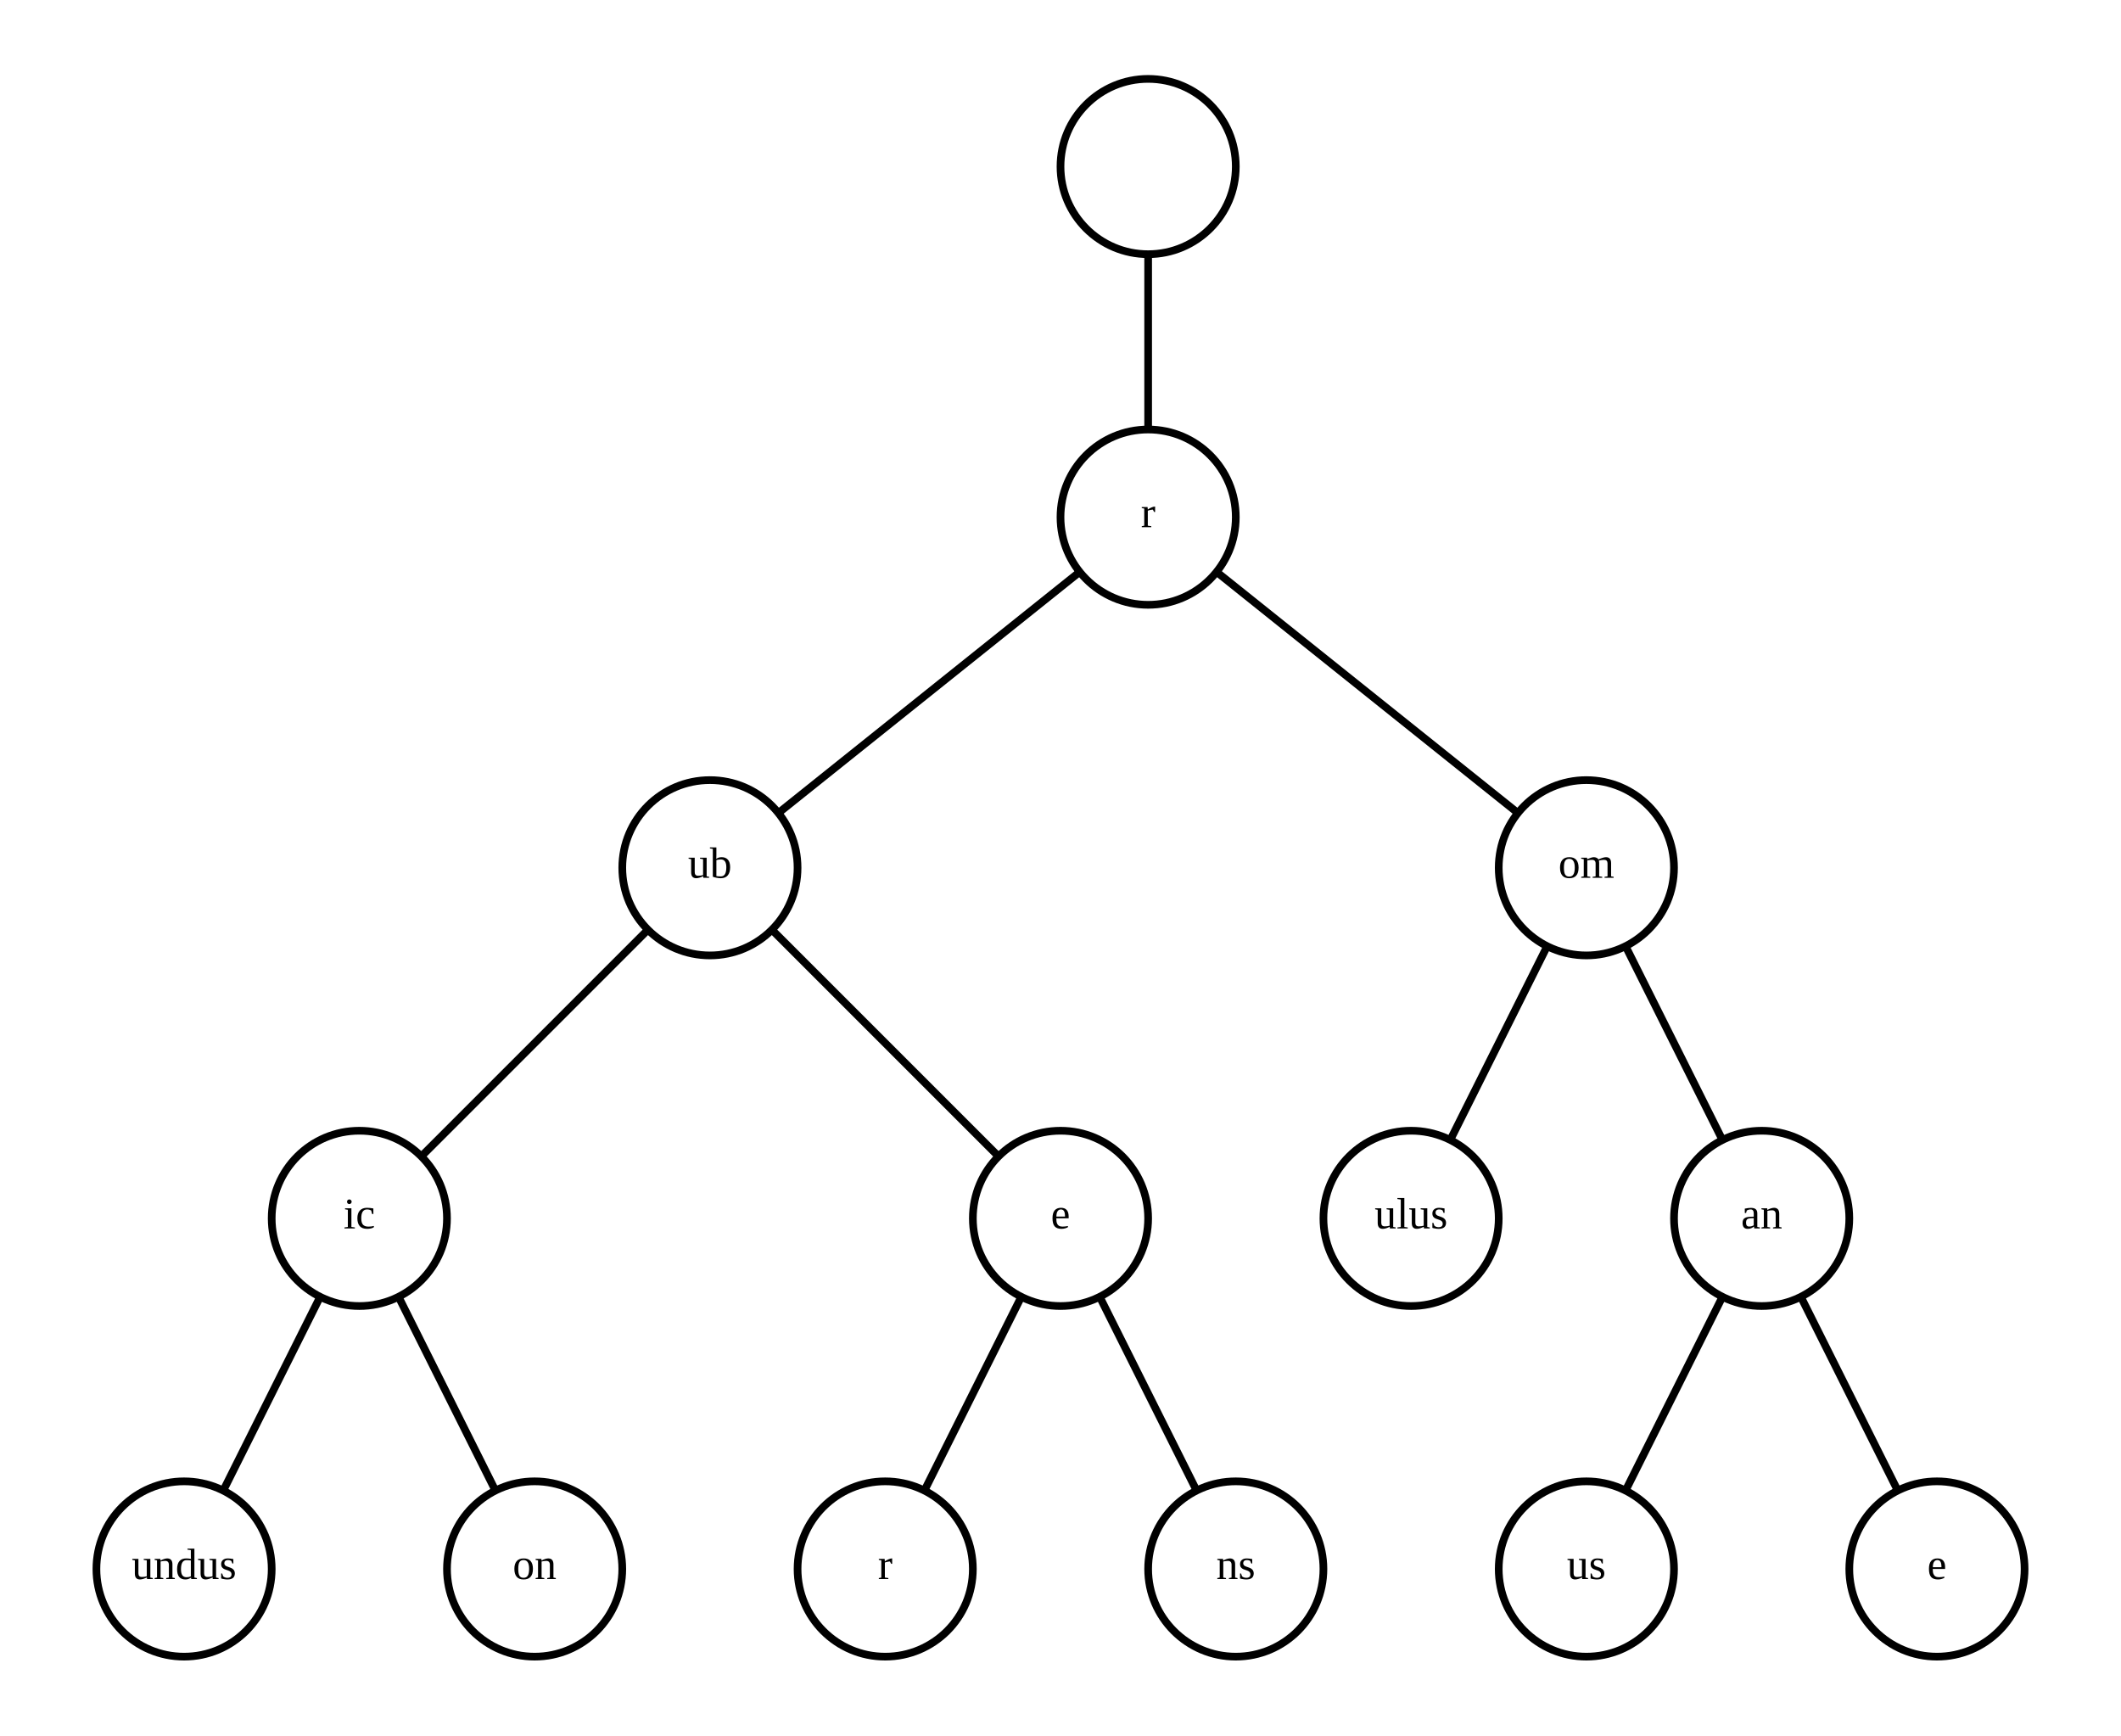
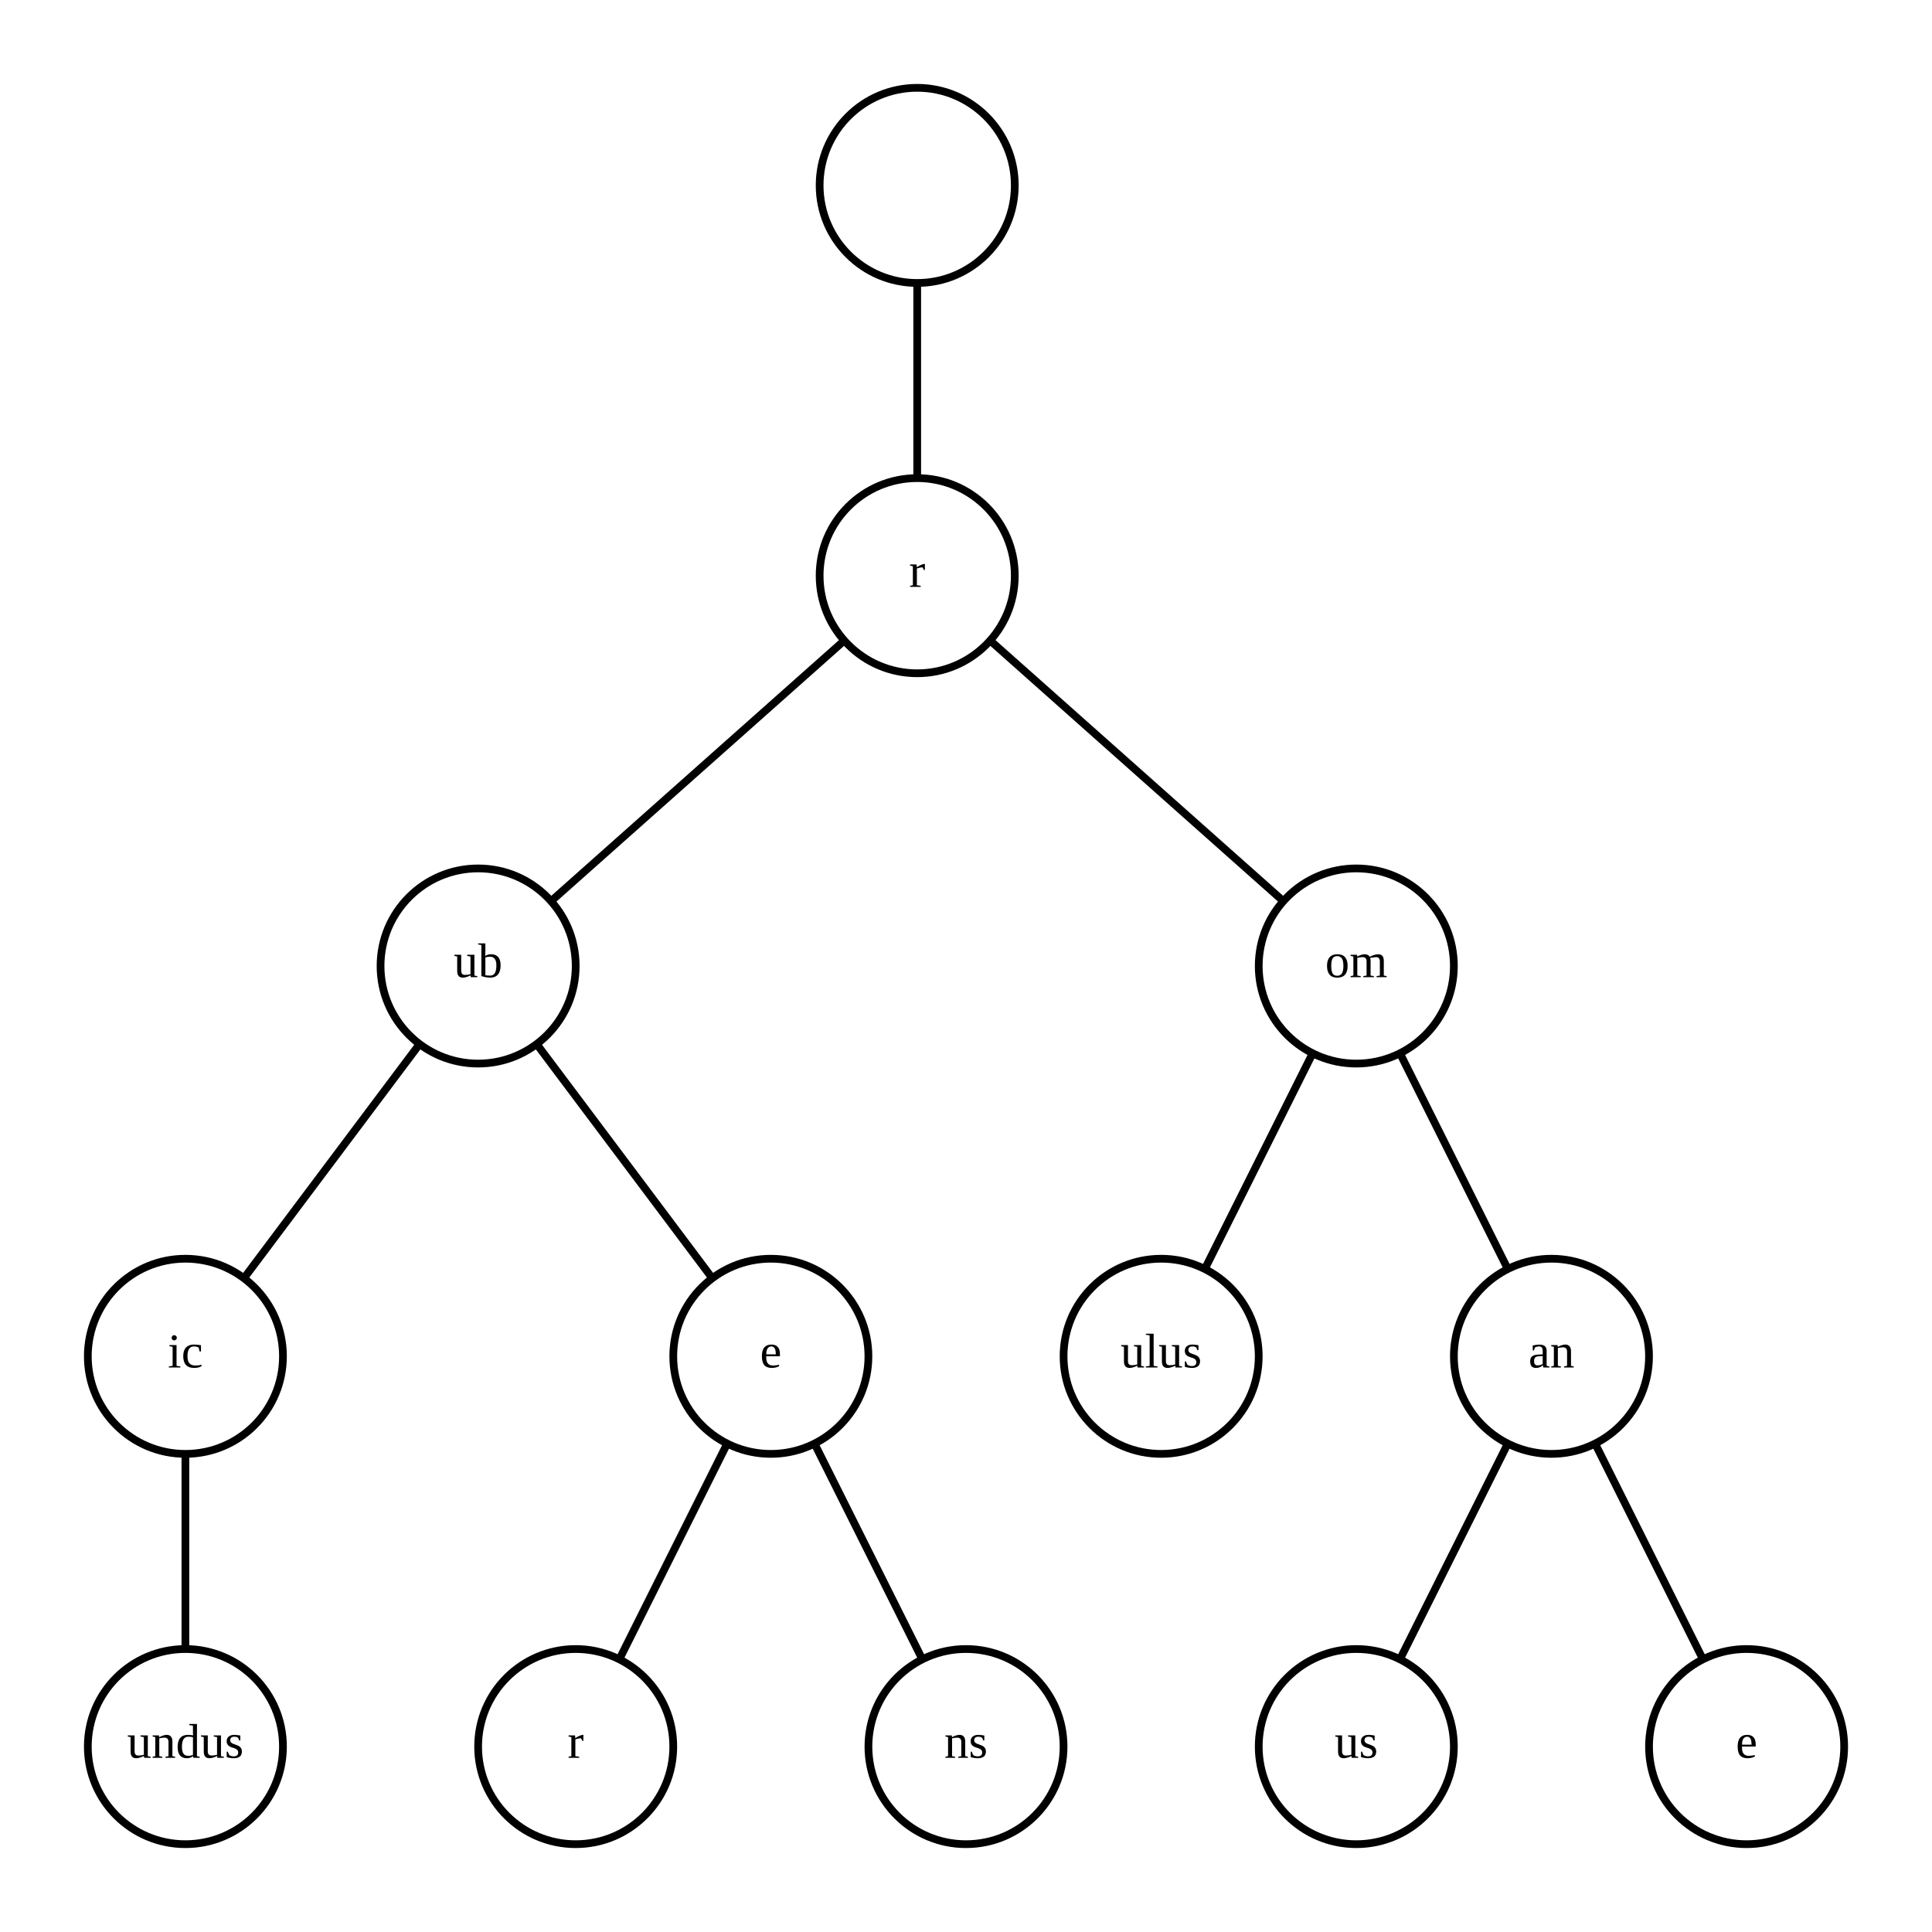
- <svg xmlns="http://www.w3.org/2000/svg" stroke="rgb(0,0,0)" font-size="1" width="400" stroke-opacity="1" viewBox="0.0 0.0 400 327.273" height="327.273" version="1.1">
+ <svg xmlns="http://www.w3.org/2000/svg" stroke="rgb(0,0,0)" font-size="1" width="400" stroke-opacity="1" viewBox="0.0 0.0 400.0 400.0" height="400" version="1.1">
  <defs />
-   <g fill="rgb(0,0,0)" stroke="rgb(0,0,0)" stroke-linecap="butt" stroke-width="1.447" stroke-miterlimit="10.0" fill-opacity="0.0" stroke-opacity="1.0" stroke-linejoin="miter">
-     <path d="M 216.529,31.405 v 66.116 " />
+   <g fill="rgb(0,0,0)" stroke="rgb(0,0,0)" stroke-linecap="butt" stroke-width="1.6" stroke-miterlimit="10.0" fill-opacity="0.0" stroke-opacity="1.0" stroke-linejoin="miter">
+     <path d="M 189.899,38.384 v 80.808 " />
  </g>
-   <g fill="rgb(0,0,0)" stroke="rgb(0,0,0)" stroke-linecap="butt" stroke-width="1.447" stroke-miterlimit="10.0" fill-opacity="0.0" stroke-opacity="1.0" stroke-linejoin="miter">
-     <path d="M 216.529,97.521 l 82.645,66.116 " />
+   <g fill="rgb(0,0,0)" stroke="rgb(0,0,0)" stroke-linecap="butt" stroke-width="1.6" stroke-miterlimit="10.0" fill-opacity="0.0" stroke-opacity="1.0" stroke-linejoin="miter">
+     <path d="M 189.899,119.192 l 90.909,80.808 " />
  </g>
-   <g fill="rgb(0,0,0)" stroke="rgb(0,0,0)" stroke-linecap="butt" stroke-width="1.447" stroke-miterlimit="10.0" fill-opacity="0.0" stroke-opacity="1.0" stroke-linejoin="miter">
-     <path d="M 216.529,97.521 l -82.645,66.116 " />
+   <g fill="rgb(0,0,0)" stroke="rgb(0,0,0)" stroke-linecap="butt" stroke-width="1.6" stroke-miterlimit="10.0" fill-opacity="0.0" stroke-opacity="1.0" stroke-linejoin="miter">
+     <path d="M 189.899,119.192 l -90.909,80.808 " />
  </g>
-   <g fill="rgb(0,0,0)" stroke="rgb(0,0,0)" stroke-linecap="butt" stroke-width="1.447" stroke-miterlimit="10.0" fill-opacity="0.0" stroke-opacity="1.0" stroke-linejoin="miter">
-     <path d="M 299.174,163.636 l 33.058,66.116 " />
+   <g fill="rgb(0,0,0)" stroke="rgb(0,0,0)" stroke-linecap="butt" stroke-width="1.6" stroke-miterlimit="10.0" fill-opacity="0.0" stroke-opacity="1.0" stroke-linejoin="miter">
+     <path d="M 280.808,200 l 40.404,80.808 " />
  </g>
-   <g fill="rgb(0,0,0)" stroke="rgb(0,0,0)" stroke-linecap="butt" stroke-width="1.447" stroke-miterlimit="10.0" fill-opacity="0.0" stroke-opacity="1.0" stroke-linejoin="miter">
-     <path d="M 299.174,163.636 l -33.058,66.116 " />
+   <g fill="rgb(0,0,0)" stroke="rgb(0,0,0)" stroke-linecap="butt" stroke-width="1.6" stroke-miterlimit="10.0" fill-opacity="0.0" stroke-opacity="1.0" stroke-linejoin="miter">
+     <path d="M 280.808,200 l -40.404,80.808 " />
  </g>
-   <g fill="rgb(0,0,0)" stroke="rgb(0,0,0)" stroke-linecap="butt" stroke-width="1.447" stroke-miterlimit="10.0" fill-opacity="0.0" stroke-opacity="1.0" stroke-linejoin="miter">
-     <path d="M 332.231,229.752 l 33.058,66.116 " />
+   <g fill="rgb(0,0,0)" stroke="rgb(0,0,0)" stroke-linecap="butt" stroke-width="1.6" stroke-miterlimit="10.0" fill-opacity="0.0" stroke-opacity="1.0" stroke-linejoin="miter">
+     <path d="M 321.212,280.808 l 40.404,80.808 " />
  </g>
-   <g fill="rgb(0,0,0)" stroke="rgb(0,0,0)" stroke-linecap="butt" stroke-width="1.447" stroke-miterlimit="10.0" fill-opacity="0.0" stroke-opacity="1.0" stroke-linejoin="miter">
-     <path d="M 332.231,229.752 l -33.058,66.116 " />
+   <g fill="rgb(0,0,0)" stroke="rgb(0,0,0)" stroke-linecap="butt" stroke-width="1.6" stroke-miterlimit="10.0" fill-opacity="0.0" stroke-opacity="1.0" stroke-linejoin="miter">
+     <path d="M 321.212,280.808 l -40.404,80.808 " />
  </g>
-   <g fill="rgb(255,255,255)" stroke="rgb(0,0,0)" stroke-linecap="butt" stroke-width="1.447" stroke-miterlimit="10.0" fill-opacity="1.0" stroke-opacity="1.0" stroke-linejoin="miter">
-     <path d="M 381.818,295.868 c 0,-9.129 -7.4,-16.529 -16.529 -16.529c -9.129,-0 -16.529,7.4 -16.529 16.529c -0,9.129 7.4,16.529 16.529 16.529c 9.129,0 16.529,-7.4 16.529 -16.529Z" />
+   <g fill="rgb(255,255,255)" stroke="rgb(0,0,0)" stroke-linecap="butt" stroke-width="1.6" stroke-miterlimit="10.0" fill-opacity="1.0" stroke-opacity="1.0" stroke-linejoin="miter">
+     <path d="M 381.818,361.616 c 0,-11.157 -9.045,-20.202 -20.202 -20.202c -11.157,-0 -20.202,9.045 -20.202 20.202c -0,11.157 9.045,20.202 20.202 20.202c 11.157,0 20.202,-9.045 20.202 -20.202Z" />
  </g>
-   <g fill="rgb(0,0,0)" stroke="rgb(0,0,0)" stroke-linecap="butt" stroke-width="1.447" font-size="8.264px" stroke-miterlimit="10.0" fill-opacity="1.0" stroke-opacity="1.0" stroke-linejoin="miter">
-     <text dominant-baseline="middle" stroke="none" transform="matrix(1,0,0,1,365.2893,295.8678)" text-anchor="middle">e</text>
+   <g fill="rgb(0,0,0)" stroke="rgb(0,0,0)" stroke-linecap="butt" stroke-width="1.6" font-size="10.101px" stroke-miterlimit="10.0" fill-opacity="1.0" stroke-opacity="1.0" stroke-linejoin="miter">
+     <text dominant-baseline="middle" stroke="none" transform="matrix(1,0,0,1,361.6162,361.6162)" text-anchor="middle">e</text>
  </g>
-   <g fill="rgb(255,255,255)" stroke="rgb(0,0,0)" stroke-linecap="butt" stroke-width="1.447" stroke-miterlimit="10.0" fill-opacity="1.0" stroke-opacity="1.0" stroke-linejoin="miter">
-     <path d="M 315.702,295.868 c 0,-9.129 -7.4,-16.529 -16.529 -16.529c -9.129,-0 -16.529,7.4 -16.529 16.529c -0,9.129 7.4,16.529 16.529 16.529c 9.129,0 16.529,-7.4 16.529 -16.529Z" />
+   <g fill="rgb(255,255,255)" stroke="rgb(0,0,0)" stroke-linecap="butt" stroke-width="1.6" stroke-miterlimit="10.0" fill-opacity="1.0" stroke-opacity="1.0" stroke-linejoin="miter">
+     <path d="M 301.01,361.616 c 0,-11.157 -9.045,-20.202 -20.202 -20.202c -11.157,-0 -20.202,9.045 -20.202 20.202c -0,11.157 9.045,20.202 20.202 20.202c 11.157,0 20.202,-9.045 20.202 -20.202Z" />
  </g>
-   <g fill="rgb(0,0,0)" stroke="rgb(0,0,0)" stroke-linecap="butt" stroke-width="1.447" font-size="8.264px" stroke-miterlimit="10.0" fill-opacity="1.0" stroke-opacity="1.0" stroke-linejoin="miter">
-     <text dominant-baseline="middle" stroke="none" transform="matrix(1,0,0,1,299.1736,295.8678)" text-anchor="middle">us</text>
+   <g fill="rgb(0,0,0)" stroke="rgb(0,0,0)" stroke-linecap="butt" stroke-width="1.6" font-size="10.101px" stroke-miterlimit="10.0" fill-opacity="1.0" stroke-opacity="1.0" stroke-linejoin="miter">
+     <text dominant-baseline="middle" stroke="none" transform="matrix(1,0,0,1,280.8081,361.6162)" text-anchor="middle">us</text>
  </g>
-   <g fill="rgb(255,255,255)" stroke="rgb(0,0,0)" stroke-linecap="butt" stroke-width="1.447" stroke-miterlimit="10.0" fill-opacity="1.0" stroke-opacity="1.0" stroke-linejoin="miter">
-     <path d="M 348.76,229.752 c 0,-9.129 -7.4,-16.529 -16.529 -16.529c -9.129,-0 -16.529,7.4 -16.529 16.529c -0,9.129 7.4,16.529 16.529 16.529c 9.129,0 16.529,-7.4 16.529 -16.529Z" />
+   <g fill="rgb(255,255,255)" stroke="rgb(0,0,0)" stroke-linecap="butt" stroke-width="1.6" stroke-miterlimit="10.0" fill-opacity="1.0" stroke-opacity="1.0" stroke-linejoin="miter">
+     <path d="M 341.414,280.808 c 0,-11.157 -9.045,-20.202 -20.202 -20.202c -11.157,-0 -20.202,9.045 -20.202 20.202c -0,11.157 9.045,20.202 20.202 20.202c 11.157,0 20.202,-9.045 20.202 -20.202Z" />
  </g>
-   <g fill="rgb(0,0,0)" stroke="rgb(0,0,0)" stroke-linecap="butt" stroke-width="1.447" font-size="8.264px" stroke-miterlimit="10.0" fill-opacity="1.0" stroke-opacity="1.0" stroke-linejoin="miter">
-     <text dominant-baseline="middle" stroke="none" transform="matrix(1,0,0,1,332.2314,229.7521)" text-anchor="middle">an</text>
+   <g fill="rgb(0,0,0)" stroke="rgb(0,0,0)" stroke-linecap="butt" stroke-width="1.6" font-size="10.101px" stroke-miterlimit="10.0" fill-opacity="1.0" stroke-opacity="1.0" stroke-linejoin="miter">
+     <text dominant-baseline="middle" stroke="none" transform="matrix(1,0,0,1,321.2121,280.8081)" text-anchor="middle">an</text>
  </g>
-   <g fill="rgb(255,255,255)" stroke="rgb(0,0,0)" stroke-linecap="butt" stroke-width="1.447" stroke-miterlimit="10.0" fill-opacity="1.0" stroke-opacity="1.0" stroke-linejoin="miter">
-     <path d="M 282.645,229.752 c 0,-9.129 -7.4,-16.529 -16.529 -16.529c -9.129,-0 -16.529,7.4 -16.529 16.529c -0,9.129 7.4,16.529 16.529 16.529c 9.129,0 16.529,-7.4 16.529 -16.529Z" />
+   <g fill="rgb(255,255,255)" stroke="rgb(0,0,0)" stroke-linecap="butt" stroke-width="1.6" stroke-miterlimit="10.0" fill-opacity="1.0" stroke-opacity="1.0" stroke-linejoin="miter">
+     <path d="M 260.606,280.808 c 0,-11.157 -9.045,-20.202 -20.202 -20.202c -11.157,-0 -20.202,9.045 -20.202 20.202c -0,11.157 9.045,20.202 20.202 20.202c 11.157,0 20.202,-9.045 20.202 -20.202Z" />
  </g>
-   <g fill="rgb(0,0,0)" stroke="rgb(0,0,0)" stroke-linecap="butt" stroke-width="1.447" font-size="8.264px" stroke-miterlimit="10.0" fill-opacity="1.0" stroke-opacity="1.0" stroke-linejoin="miter">
-     <text dominant-baseline="middle" stroke="none" transform="matrix(1,0,0,1,266.1157,229.7521)" text-anchor="middle">ulus</text>
+   <g fill="rgb(0,0,0)" stroke="rgb(0,0,0)" stroke-linecap="butt" stroke-width="1.6" font-size="10.101px" stroke-miterlimit="10.0" fill-opacity="1.0" stroke-opacity="1.0" stroke-linejoin="miter">
+     <text dominant-baseline="middle" stroke="none" transform="matrix(1,0,0,1,240.404,280.8081)" text-anchor="middle">ulus</text>
  </g>
-   <g fill="rgb(255,255,255)" stroke="rgb(0,0,0)" stroke-linecap="butt" stroke-width="1.447" stroke-miterlimit="10.0" fill-opacity="1.0" stroke-opacity="1.0" stroke-linejoin="miter">
-     <path d="M 315.702,163.636 c 0,-9.129 -7.4,-16.529 -16.529 -16.529c -9.129,-0 -16.529,7.4 -16.529 16.529c -0,9.129 7.4,16.529 16.529 16.529c 9.129,0 16.529,-7.4 16.529 -16.529Z" />
+   <g fill="rgb(255,255,255)" stroke="rgb(0,0,0)" stroke-linecap="butt" stroke-width="1.6" stroke-miterlimit="10.0" fill-opacity="1.0" stroke-opacity="1.0" stroke-linejoin="miter">
+     <path d="M 301.01,200 c 0,-11.157 -9.045,-20.202 -20.202 -20.202c -11.157,-0 -20.202,9.045 -20.202 20.202c -0,11.157 9.045,20.202 20.202 20.202c 11.157,0 20.202,-9.045 20.202 -20.202Z" />
  </g>
-   <g fill="rgb(0,0,0)" stroke="rgb(0,0,0)" stroke-linecap="butt" stroke-width="1.447" font-size="8.264px" stroke-miterlimit="10.0" fill-opacity="1.0" stroke-opacity="1.0" stroke-linejoin="miter">
-     <text dominant-baseline="middle" stroke="none" transform="matrix(1,0,0,1,299.1736,163.6364)" text-anchor="middle">om</text>
+   <g fill="rgb(0,0,0)" stroke="rgb(0,0,0)" stroke-linecap="butt" stroke-width="1.6" font-size="10.101px" stroke-miterlimit="10.0" fill-opacity="1.0" stroke-opacity="1.0" stroke-linejoin="miter">
+     <text dominant-baseline="middle" stroke="none" transform="matrix(1,0,0,1,280.8081,200)" text-anchor="middle">om</text>
  </g>
-   <g fill="rgb(0,0,0)" stroke="rgb(0,0,0)" stroke-linecap="butt" stroke-width="1.447" stroke-miterlimit="10.0" fill-opacity="0.0" stroke-opacity="1.0" stroke-linejoin="miter">
-     <path d="M 133.884,163.636 l 66.116,66.116 " />
+   <g fill="rgb(0,0,0)" stroke="rgb(0,0,0)" stroke-linecap="butt" stroke-width="1.6" stroke-miterlimit="10.0" fill-opacity="0.0" stroke-opacity="1.0" stroke-linejoin="miter">
+     <path d="M 98.99,200 l 60.606,80.808 " />
  </g>
-   <g fill="rgb(0,0,0)" stroke="rgb(0,0,0)" stroke-linecap="butt" stroke-width="1.447" stroke-miterlimit="10.0" fill-opacity="0.0" stroke-opacity="1.0" stroke-linejoin="miter">
-     <path d="M 133.884,163.636 l -66.116,66.116 " />
+   <g fill="rgb(0,0,0)" stroke="rgb(0,0,0)" stroke-linecap="butt" stroke-width="1.6" stroke-miterlimit="10.0" fill-opacity="0.0" stroke-opacity="1.0" stroke-linejoin="miter">
+     <path d="M 98.99,200 l -60.606,80.808 " />
  </g>
-   <g fill="rgb(0,0,0)" stroke="rgb(0,0,0)" stroke-linecap="butt" stroke-width="1.447" stroke-miterlimit="10.0" fill-opacity="0.0" stroke-opacity="1.0" stroke-linejoin="miter">
-     <path d="M 200,229.752 l 33.058,66.116 " />
+   <g fill="rgb(0,0,0)" stroke="rgb(0,0,0)" stroke-linecap="butt" stroke-width="1.6" stroke-miterlimit="10.0" fill-opacity="0.0" stroke-opacity="1.0" stroke-linejoin="miter">
+     <path d="M 159.596,280.808 l 40.404,80.808 " />
  </g>
-   <g fill="rgb(0,0,0)" stroke="rgb(0,0,0)" stroke-linecap="butt" stroke-width="1.447" stroke-miterlimit="10.0" fill-opacity="0.0" stroke-opacity="1.0" stroke-linejoin="miter">
-     <path d="M 200,229.752 l -33.058,66.116 " />
+   <g fill="rgb(0,0,0)" stroke="rgb(0,0,0)" stroke-linecap="butt" stroke-width="1.6" stroke-miterlimit="10.0" fill-opacity="0.0" stroke-opacity="1.0" stroke-linejoin="miter">
+     <path d="M 159.596,280.808 l -40.404,80.808 " />
  </g>
-   <g fill="rgb(255,255,255)" stroke="rgb(0,0,0)" stroke-linecap="butt" stroke-width="1.447" stroke-miterlimit="10.0" fill-opacity="1.0" stroke-opacity="1.0" stroke-linejoin="miter">
-     <path d="M 249.587,295.868 c 0,-9.129 -7.4,-16.529 -16.529 -16.529c -9.129,-0 -16.529,7.4 -16.529 16.529c -0,9.129 7.4,16.529 16.529 16.529c 9.129,0 16.529,-7.4 16.529 -16.529Z" />
+   <g fill="rgb(255,255,255)" stroke="rgb(0,0,0)" stroke-linecap="butt" stroke-width="1.6" stroke-miterlimit="10.0" fill-opacity="1.0" stroke-opacity="1.0" stroke-linejoin="miter">
+     <path d="M 220.202,361.616 c 0,-11.157 -9.045,-20.202 -20.202 -20.202c -11.157,-0 -20.202,9.045 -20.202 20.202c -0,11.157 9.045,20.202 20.202 20.202c 11.157,0 20.202,-9.045 20.202 -20.202Z" />
  </g>
-   <g fill="rgb(0,0,0)" stroke="rgb(0,0,0)" stroke-linecap="butt" stroke-width="1.447" font-size="8.264px" stroke-miterlimit="10.0" fill-opacity="1.0" stroke-opacity="1.0" stroke-linejoin="miter">
-     <text dominant-baseline="middle" stroke="none" transform="matrix(1,0,0,1,233.0579,295.8678)" text-anchor="middle">ns</text>
+   <g fill="rgb(0,0,0)" stroke="rgb(0,0,0)" stroke-linecap="butt" stroke-width="1.6" font-size="10.101px" stroke-miterlimit="10.0" fill-opacity="1.0" stroke-opacity="1.0" stroke-linejoin="miter">
+     <text dominant-baseline="middle" stroke="none" transform="matrix(1,0,0,1,200,361.6162)" text-anchor="middle">ns</text>
  </g>
-   <g fill="rgb(255,255,255)" stroke="rgb(0,0,0)" stroke-linecap="butt" stroke-width="1.447" stroke-miterlimit="10.0" fill-opacity="1.0" stroke-opacity="1.0" stroke-linejoin="miter">
-     <path d="M 183.471,295.868 c 0,-9.129 -7.4,-16.529 -16.529 -16.529c -9.129,-0 -16.529,7.4 -16.529 16.529c -0,9.129 7.4,16.529 16.529 16.529c 9.129,0 16.529,-7.4 16.529 -16.529Z" />
+   <g fill="rgb(255,255,255)" stroke="rgb(0,0,0)" stroke-linecap="butt" stroke-width="1.6" stroke-miterlimit="10.0" fill-opacity="1.0" stroke-opacity="1.0" stroke-linejoin="miter">
+     <path d="M 139.394,361.616 c 0,-11.157 -9.045,-20.202 -20.202 -20.202c -11.157,-0 -20.202,9.045 -20.202 20.202c -0,11.157 9.045,20.202 20.202 20.202c 11.157,0 20.202,-9.045 20.202 -20.202Z" />
  </g>
-   <g fill="rgb(0,0,0)" stroke="rgb(0,0,0)" stroke-linecap="butt" stroke-width="1.447" font-size="8.264px" stroke-miterlimit="10.0" fill-opacity="1.0" stroke-opacity="1.0" stroke-linejoin="miter">
-     <text dominant-baseline="middle" stroke="none" transform="matrix(1,0,0,1,166.9421,295.8678)" text-anchor="middle">r</text>
+   <g fill="rgb(0,0,0)" stroke="rgb(0,0,0)" stroke-linecap="butt" stroke-width="1.6" font-size="10.101px" stroke-miterlimit="10.0" fill-opacity="1.0" stroke-opacity="1.0" stroke-linejoin="miter">
+     <text dominant-baseline="middle" stroke="none" transform="matrix(1,0,0,1,119.1919,361.6162)" text-anchor="middle">r</text>
  </g>
-   <g fill="rgb(255,255,255)" stroke="rgb(0,0,0)" stroke-linecap="butt" stroke-width="1.447" stroke-miterlimit="10.0" fill-opacity="1.0" stroke-opacity="1.0" stroke-linejoin="miter">
-     <path d="M 216.529,229.752 c 0,-9.129 -7.4,-16.529 -16.529 -16.529c -9.129,-0 -16.529,7.4 -16.529 16.529c -0,9.129 7.4,16.529 16.529 16.529c 9.129,0 16.529,-7.4 16.529 -16.529Z" />
+   <g fill="rgb(255,255,255)" stroke="rgb(0,0,0)" stroke-linecap="butt" stroke-width="1.6" stroke-miterlimit="10.0" fill-opacity="1.0" stroke-opacity="1.0" stroke-linejoin="miter">
+     <path d="M 179.798,280.808 c 0,-11.157 -9.045,-20.202 -20.202 -20.202c -11.157,-0 -20.202,9.045 -20.202 20.202c -0,11.157 9.045,20.202 20.202 20.202c 11.157,0 20.202,-9.045 20.202 -20.202Z" />
  </g>
-   <g fill="rgb(0,0,0)" stroke="rgb(0,0,0)" stroke-linecap="butt" stroke-width="1.447" font-size="8.264px" stroke-miterlimit="10.0" fill-opacity="1.0" stroke-opacity="1.0" stroke-linejoin="miter">
-     <text dominant-baseline="middle" stroke="none" transform="matrix(1,0,0,1,200,229.7521)" text-anchor="middle">e</text>
+   <g fill="rgb(0,0,0)" stroke="rgb(0,0,0)" stroke-linecap="butt" stroke-width="1.6" font-size="10.101px" stroke-miterlimit="10.0" fill-opacity="1.0" stroke-opacity="1.0" stroke-linejoin="miter">
+     <text dominant-baseline="middle" stroke="none" transform="matrix(1,0,0,1,159.596,280.8081)" text-anchor="middle">e</text>
  </g>
-   <g fill="rgb(0,0,0)" stroke="rgb(0,0,0)" stroke-linecap="butt" stroke-width="1.447" stroke-miterlimit="10.0" fill-opacity="0.0" stroke-opacity="1.0" stroke-linejoin="miter">
-     <path d="M 67.769,229.752 l 33.058,66.116 " />
+   <g fill="rgb(0,0,0)" stroke="rgb(0,0,0)" stroke-linecap="butt" stroke-width="1.6" stroke-miterlimit="10.0" fill-opacity="0.0" stroke-opacity="1.0" stroke-linejoin="miter">
+     <path d="M 38.384,280.808 v 80.808 " />
  </g>
-   <g fill="rgb(0,0,0)" stroke="rgb(0,0,0)" stroke-linecap="butt" stroke-width="1.447" stroke-miterlimit="10.0" fill-opacity="0.0" stroke-opacity="1.0" stroke-linejoin="miter">
-     <path d="M 67.769,229.752 l -33.058,66.116 " />
+   <g fill="rgb(255,255,255)" stroke="rgb(0,0,0)" stroke-linecap="butt" stroke-width="1.6" stroke-miterlimit="10.0" fill-opacity="1.0" stroke-opacity="1.0" stroke-linejoin="miter">
+     <path d="M 58.586,361.616 c 0,-11.157 -9.045,-20.202 -20.202 -20.202c -11.157,-0 -20.202,9.045 -20.202 20.202c -0,11.157 9.045,20.202 20.202 20.202c 11.157,0 20.202,-9.045 20.202 -20.202Z" />
  </g>
-   <g fill="rgb(255,255,255)" stroke="rgb(0,0,0)" stroke-linecap="butt" stroke-width="1.447" stroke-miterlimit="10.0" fill-opacity="1.0" stroke-opacity="1.0" stroke-linejoin="miter">
-     <path d="M 117.355,295.868 c 0,-9.129 -7.4,-16.529 -16.529 -16.529c -9.129,-0 -16.529,7.4 -16.529 16.529c -0,9.129 7.4,16.529 16.529 16.529c 9.129,0 16.529,-7.4 16.529 -16.529Z" />
+   <g fill="rgb(0,0,0)" stroke="rgb(0,0,0)" stroke-linecap="butt" stroke-width="1.6" font-size="10.101px" stroke-miterlimit="10.0" fill-opacity="1.0" stroke-opacity="1.0" stroke-linejoin="miter">
+     <text dominant-baseline="middle" stroke="none" transform="matrix(1,0,0,1,38.3838,361.6162)" text-anchor="middle">undus</text>
  </g>
-   <g fill="rgb(0,0,0)" stroke="rgb(0,0,0)" stroke-linecap="butt" stroke-width="1.447" font-size="8.264px" stroke-miterlimit="10.0" fill-opacity="1.0" stroke-opacity="1.0" stroke-linejoin="miter">
-     <text dominant-baseline="middle" stroke="none" transform="matrix(1,0,0,1,100.8264,295.8678)" text-anchor="middle">on</text>
+   <g fill="rgb(255,255,255)" stroke="rgb(0,0,0)" stroke-linecap="butt" stroke-width="1.6" stroke-miterlimit="10.0" fill-opacity="1.0" stroke-opacity="1.0" stroke-linejoin="miter">
+     <path d="M 58.586,280.808 c 0,-11.157 -9.045,-20.202 -20.202 -20.202c -11.157,-0 -20.202,9.045 -20.202 20.202c -0,11.157 9.045,20.202 20.202 20.202c 11.157,0 20.202,-9.045 20.202 -20.202Z" />
  </g>
-   <g fill="rgb(255,255,255)" stroke="rgb(0,0,0)" stroke-linecap="butt" stroke-width="1.447" stroke-miterlimit="10.0" fill-opacity="1.0" stroke-opacity="1.0" stroke-linejoin="miter">
-     <path d="M 51.24,295.868 c 0,-9.129 -7.4,-16.529 -16.529 -16.529c -9.129,-0 -16.529,7.4 -16.529 16.529c -0,9.129 7.4,16.529 16.529 16.529c 9.129,0 16.529,-7.4 16.529 -16.529Z" />
+   <g fill="rgb(0,0,0)" stroke="rgb(0,0,0)" stroke-linecap="butt" stroke-width="1.6" font-size="10.101px" stroke-miterlimit="10.0" fill-opacity="1.0" stroke-opacity="1.0" stroke-linejoin="miter">
+     <text dominant-baseline="middle" stroke="none" transform="matrix(1,0,0,1,38.3838,280.8081)" text-anchor="middle">ic</text>
  </g>
-   <g fill="rgb(0,0,0)" stroke="rgb(0,0,0)" stroke-linecap="butt" stroke-width="1.447" font-size="8.264px" stroke-miterlimit="10.0" fill-opacity="1.0" stroke-opacity="1.0" stroke-linejoin="miter">
-     <text dominant-baseline="middle" stroke="none" transform="matrix(1,0,0,1,34.7107,295.8678)" text-anchor="middle">undus</text>
+   <g fill="rgb(255,255,255)" stroke="rgb(0,0,0)" stroke-linecap="butt" stroke-width="1.6" stroke-miterlimit="10.0" fill-opacity="1.0" stroke-opacity="1.0" stroke-linejoin="miter">
+     <path d="M 119.192,200 c 0,-11.157 -9.045,-20.202 -20.202 -20.202c -11.157,-0 -20.202,9.045 -20.202 20.202c -0,11.157 9.045,20.202 20.202 20.202c 11.157,0 20.202,-9.045 20.202 -20.202Z" />
  </g>
-   <g fill="rgb(255,255,255)" stroke="rgb(0,0,0)" stroke-linecap="butt" stroke-width="1.447" stroke-miterlimit="10.0" fill-opacity="1.0" stroke-opacity="1.0" stroke-linejoin="miter">
-     <path d="M 84.297,229.752 c 0,-9.129 -7.4,-16.529 -16.529 -16.529c -9.129,-0 -16.529,7.4 -16.529 16.529c -0,9.129 7.4,16.529 16.529 16.529c 9.129,0 16.529,-7.4 16.529 -16.529Z" />
+   <g fill="rgb(0,0,0)" stroke="rgb(0,0,0)" stroke-linecap="butt" stroke-width="1.6" font-size="10.101px" stroke-miterlimit="10.0" fill-opacity="1.0" stroke-opacity="1.0" stroke-linejoin="miter">
+     <text dominant-baseline="middle" stroke="none" transform="matrix(1,0,0,1,98.9899,200)" text-anchor="middle">ub</text>
  </g>
-   <g fill="rgb(0,0,0)" stroke="rgb(0,0,0)" stroke-linecap="butt" stroke-width="1.447" font-size="8.264px" stroke-miterlimit="10.0" fill-opacity="1.0" stroke-opacity="1.0" stroke-linejoin="miter">
-     <text dominant-baseline="middle" stroke="none" transform="matrix(1,0,0,1,67.7686,229.7521)" text-anchor="middle">ic</text>
+   <g fill="rgb(255,255,255)" stroke="rgb(0,0,0)" stroke-linecap="butt" stroke-width="1.6" stroke-miterlimit="10.0" fill-opacity="1.0" stroke-opacity="1.0" stroke-linejoin="miter">
+     <path d="M 210.101,119.192 c 0,-11.157 -9.045,-20.202 -20.202 -20.202c -11.157,-0 -20.202,9.045 -20.202 20.202c -0,11.157 9.045,20.202 20.202 20.202c 11.157,0 20.202,-9.045 20.202 -20.202Z" />
  </g>
-   <g fill="rgb(255,255,255)" stroke="rgb(0,0,0)" stroke-linecap="butt" stroke-width="1.447" stroke-miterlimit="10.0" fill-opacity="1.0" stroke-opacity="1.0" stroke-linejoin="miter">
-     <path d="M 150.413,163.636 c 0,-9.129 -7.4,-16.529 -16.529 -16.529c -9.129,-0 -16.529,7.4 -16.529 16.529c -0,9.129 7.4,16.529 16.529 16.529c 9.129,0 16.529,-7.4 16.529 -16.529Z" />
+   <g fill="rgb(0,0,0)" stroke="rgb(0,0,0)" stroke-linecap="butt" stroke-width="1.6" font-size="10.101px" stroke-miterlimit="10.0" fill-opacity="1.0" stroke-opacity="1.0" stroke-linejoin="miter">
+     <text dominant-baseline="middle" stroke="none" transform="matrix(1,0,0,1,189.899,119.1919)" text-anchor="middle">r</text>
  </g>
-   <g fill="rgb(0,0,0)" stroke="rgb(0,0,0)" stroke-linecap="butt" stroke-width="1.447" font-size="8.264px" stroke-miterlimit="10.0" fill-opacity="1.0" stroke-opacity="1.0" stroke-linejoin="miter">
-     <text dominant-baseline="middle" stroke="none" transform="matrix(1,0,0,1,133.8843,163.6364)" text-anchor="middle">ub</text>
+   <g fill="rgb(255,255,255)" stroke="rgb(0,0,0)" stroke-linecap="butt" stroke-width="1.6" stroke-miterlimit="10.0" fill-opacity="1.0" stroke-opacity="1.0" stroke-linejoin="miter">
+     <path d="M 210.101,38.384 c 0,-11.157 -9.045,-20.202 -20.202 -20.202c -11.157,-0 -20.202,9.045 -20.202 20.202c -0,11.157 9.045,20.202 20.202 20.202c 11.157,0 20.202,-9.045 20.202 -20.202Z" />
  </g>
-   <g fill="rgb(255,255,255)" stroke="rgb(0,0,0)" stroke-linecap="butt" stroke-width="1.447" stroke-miterlimit="10.0" fill-opacity="1.0" stroke-opacity="1.0" stroke-linejoin="miter">
-     <path d="M 233.058,97.521 c 0,-9.129 -7.4,-16.529 -16.529 -16.529c -9.129,-0 -16.529,7.4 -16.529 16.529c -0,9.129 7.4,16.529 16.529 16.529c 9.129,0 16.529,-7.4 16.529 -16.529Z" />
-   </g>
-   <g fill="rgb(0,0,0)" stroke="rgb(0,0,0)" stroke-linecap="butt" stroke-width="1.447" font-size="8.264px" stroke-miterlimit="10.0" fill-opacity="1.0" stroke-opacity="1.0" stroke-linejoin="miter">
-     <text dominant-baseline="middle" stroke="none" transform="matrix(1,0,0,1,216.5289,97.5207)" text-anchor="middle">r</text>
-   </g>
-   <g fill="rgb(255,255,255)" stroke="rgb(0,0,0)" stroke-linecap="butt" stroke-width="1.447" stroke-miterlimit="10.0" fill-opacity="1.0" stroke-opacity="1.0" stroke-linejoin="miter">
-     <path d="M 233.058,31.405 c 0,-9.129 -7.4,-16.529 -16.529 -16.529c -9.129,-0 -16.529,7.4 -16.529 16.529c -0,9.129 7.4,16.529 16.529 16.529c 9.129,0 16.529,-7.4 16.529 -16.529Z" />
-   </g>
-   <g fill="rgb(0,0,0)" stroke="rgb(0,0,0)" stroke-linecap="butt" stroke-width="1.447" font-size="8.264px" stroke-miterlimit="10.0" fill-opacity="1.0" stroke-opacity="1.0" stroke-linejoin="miter">
-     <text dominant-baseline="middle" stroke="none" transform="matrix(1,0,0,1,216.5289,31.405)" text-anchor="middle" />
+   <g fill="rgb(0,0,0)" stroke="rgb(0,0,0)" stroke-linecap="butt" stroke-width="1.6" font-size="10.101px" stroke-miterlimit="10.0" fill-opacity="1.0" stroke-opacity="1.0" stroke-linejoin="miter">
+     <text dominant-baseline="middle" stroke="none" transform="matrix(1,0,0,1,189.899,38.3838)" text-anchor="middle" />
  </g>
</svg>
